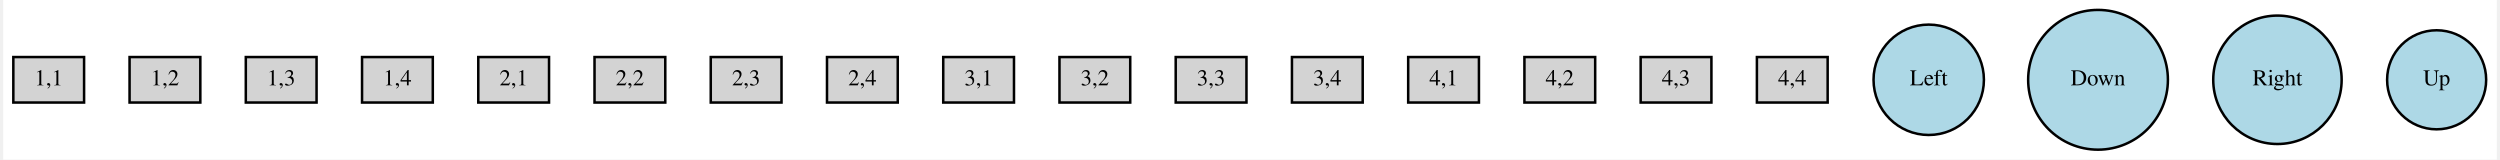
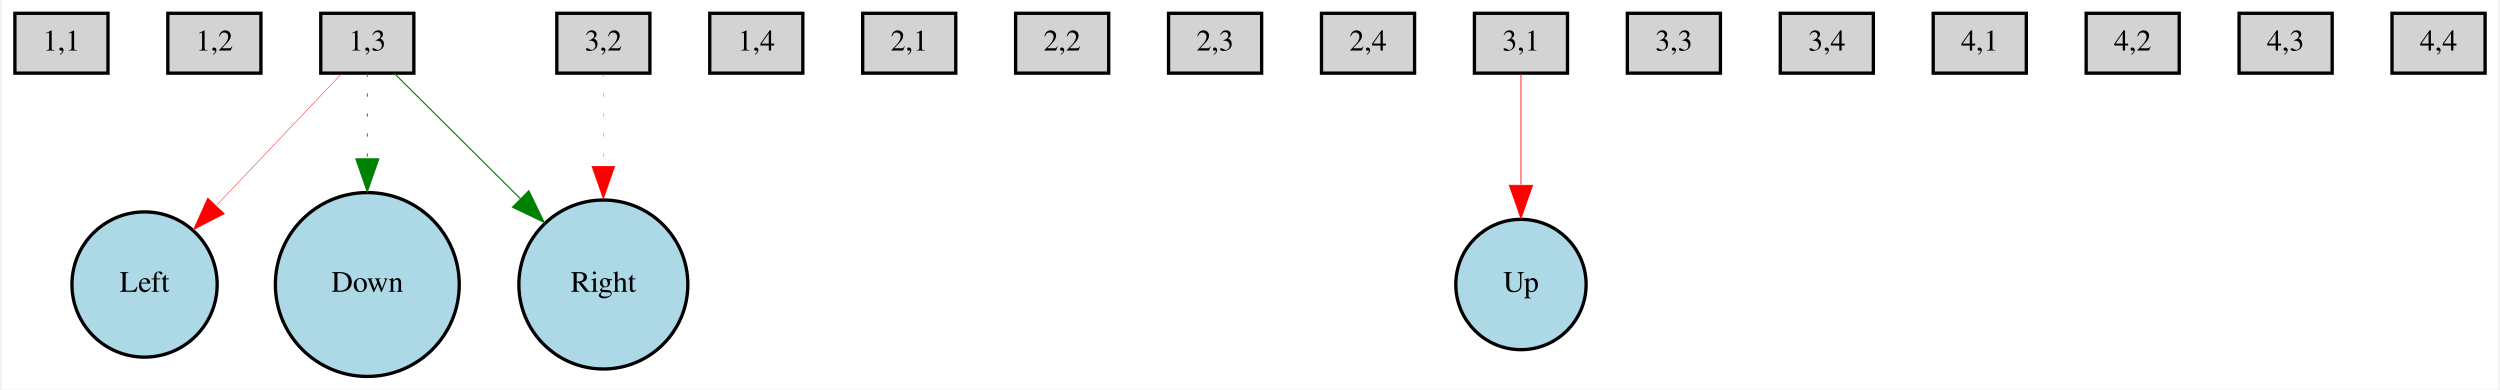
- <svg xmlns="http://www.w3.org/2000/svg" width="987pt" height="63pt" viewBox="0.00 0.00 986.80 63.15">
-   <g id="graph0" class="graph" transform="scale(1 1) rotate(0) translate(4 59.1543)">
-     <polygon fill="white" stroke="none" points="-4,4 -4,-59.154 982.799,-59.154 982.799,4 -4,4" />
+ <svg xmlns="http://www.w3.org/2000/svg" width="751pt" height="117pt" viewBox="0.00 0.00 751.00 117.15">
+   <g id="graph0" class="graph" transform="scale(1 1) rotate(0) translate(4 113.154)">
+     <polygon fill="white" stroke="none" points="-4,4 -4,-113.154 747,-113.154 747,4 -4,4" />
    <g id="node1" class="node">
-       <polygon fill="lightgray" stroke="black" points="28,-36.577 -1.77636e-15,-36.577 -1.77636e-15,-18.577 28,-18.577 28,-36.577" />
-       <text text-anchor="middle" x="14" y="-25.377" font-family="Times,serif" font-size="9.00">1,1</text>
+       <polygon fill="lightgray" stroke="black" points="28,-109.154 0,-109.154 0,-91.154 28,-91.154 28,-109.154" />
+       <text text-anchor="middle" x="14" y="-97.954" font-family="Times,serif" font-size="9.00">1,1</text>
    </g>
    <g id="node2" class="node">
-       <polygon fill="lightgray" stroke="black" points="74,-36.577 46,-36.577 46,-18.577 74,-18.577 74,-36.577" />
-       <text text-anchor="middle" x="60" y="-25.377" font-family="Times,serif" font-size="9.00">1,2</text>
+       <polygon fill="lightgray" stroke="black" points="74,-109.154 46,-109.154 46,-91.154 74,-91.154 74,-109.154" />
+       <text text-anchor="middle" x="60" y="-97.954" font-family="Times,serif" font-size="9.00">1,2</text>
    </g>
    <g id="node3" class="node">
-       <polygon fill="lightgray" stroke="black" points="120,-36.577 92,-36.577 92,-18.577 120,-18.577 120,-36.577" />
-       <text text-anchor="middle" x="106" y="-25.377" font-family="Times,serif" font-size="9.00">1,3</text>
+       <polygon fill="lightgray" stroke="black" points="120,-109.154 92,-109.154 92,-91.154 120,-91.154 120,-109.154" />
+       <text text-anchor="middle" x="106" y="-97.954" font-family="Times,serif" font-size="9.00">1,3</text>
+     </g>
+     <g id="node17" class="node">
+       <ellipse fill="lightblue" stroke="black" cx="39" cy="-27.577" rx="21.841" ry="21.841" />
+       <text text-anchor="middle" x="39" y="-25.377" font-family="Times,serif" font-size="9.00">Left</text>
+     </g>
+     <g id="edge3" class="edge">
+       <path fill="none" stroke="red" stroke-width="0.128" d="M98.314,-91.058C89.234,-81.494 73.735,-65.167 60.858,-51.602" />
+       <polygon fill="red" stroke="red" stroke-width="0.128" points="63.07,-48.848 53.647,-44.006 57.993,-53.668 63.07,-48.848" />
+     </g>
+     <g id="node18" class="node">
+       <ellipse fill="lightblue" stroke="black" cx="106" cy="-27.577" rx="27.654" ry="27.654" />
+       <text text-anchor="middle" x="106" y="-25.377" font-family="Times,serif" font-size="9.00">Down</text>
+     </g>
+     <g id="edge4" class="edge">
+       <path fill="none" stroke="green" stroke-width="0.273" stroke-dasharray="1,5" d="M106,-91.058C106,-84.609 106,-75.084 106,-65.405" />
+       <polygon fill="green" stroke="green" stroke-width="0.273" points="109.5,-65.385 106,-55.385 102.5,-65.385 109.5,-65.385" />
+     </g>
+     <g id="node19" class="node">
+       <ellipse fill="lightblue" stroke="black" cx="177" cy="-27.577" rx="25.412" ry="25.412" />
+       <text text-anchor="middle" x="177" y="-25.377" font-family="Times,serif" font-size="9.00">Right</text>
+     </g>
+     <g id="edge5" class="edge">
+       <path fill="none" stroke="green" stroke-width="0.343" d="M114.145,-91.058C123.365,-81.893 138.831,-66.519 152.114,-53.315" />
+       <polygon fill="green" stroke="green" stroke-width="0.343" points="154.591,-55.788 159.215,-46.256 149.656,-50.824 154.591,-55.788" />
    </g>
    <g id="node4" class="node">
-       <polygon fill="lightgray" stroke="black" points="166,-36.577 138,-36.577 138,-18.577 166,-18.577 166,-36.577" />
-       <text text-anchor="middle" x="152" y="-25.377" font-family="Times,serif" font-size="9.00">1,4</text>
+       <polygon fill="lightgray" stroke="black" points="237,-109.154 209,-109.154 209,-91.154 237,-91.154 237,-109.154" />
+       <text text-anchor="middle" x="223" y="-97.954" font-family="Times,serif" font-size="9.00">1,4</text>
    </g>
    <g id="node5" class="node">
-       <polygon fill="lightgray" stroke="black" points="212,-36.577 184,-36.577 184,-18.577 212,-18.577 212,-36.577" />
-       <text text-anchor="middle" x="198" y="-25.377" font-family="Times,serif" font-size="9.00">2,1</text>
+       <polygon fill="lightgray" stroke="black" points="283,-109.154 255,-109.154 255,-91.154 283,-91.154 283,-109.154" />
+       <text text-anchor="middle" x="269" y="-97.954" font-family="Times,serif" font-size="9.00">2,1</text>
    </g>
    <g id="node6" class="node">
-       <polygon fill="lightgray" stroke="black" points="258,-36.577 230,-36.577 230,-18.577 258,-18.577 258,-36.577" />
-       <text text-anchor="middle" x="244" y="-25.377" font-family="Times,serif" font-size="9.00">2,2</text>
+       <polygon fill="lightgray" stroke="black" points="329,-109.154 301,-109.154 301,-91.154 329,-91.154 329,-109.154" />
+       <text text-anchor="middle" x="315" y="-97.954" font-family="Times,serif" font-size="9.00">2,2</text>
    </g>
    <g id="node7" class="node">
-       <polygon fill="lightgray" stroke="black" points="304,-36.577 276,-36.577 276,-18.577 304,-18.577 304,-36.577" />
-       <text text-anchor="middle" x="290" y="-25.377" font-family="Times,serif" font-size="9.00">2,3</text>
+       <polygon fill="lightgray" stroke="black" points="375,-109.154 347,-109.154 347,-91.154 375,-91.154 375,-109.154" />
+       <text text-anchor="middle" x="361" y="-97.954" font-family="Times,serif" font-size="9.00">2,3</text>
    </g>
    <g id="node8" class="node">
-       <polygon fill="lightgray" stroke="black" points="350,-36.577 322,-36.577 322,-18.577 350,-18.577 350,-36.577" />
-       <text text-anchor="middle" x="336" y="-25.377" font-family="Times,serif" font-size="9.00">2,4</text>
+       <polygon fill="lightgray" stroke="black" points="421,-109.154 393,-109.154 393,-91.154 421,-91.154 421,-109.154" />
+       <text text-anchor="middle" x="407" y="-97.954" font-family="Times,serif" font-size="9.00">2,4</text>
    </g>
    <g id="node9" class="node">
-       <polygon fill="lightgray" stroke="black" points="396,-36.577 368,-36.577 368,-18.577 396,-18.577 396,-36.577" />
-       <text text-anchor="middle" x="382" y="-25.377" font-family="Times,serif" font-size="9.00">3,1</text>
+       <polygon fill="lightgray" stroke="black" points="467,-109.154 439,-109.154 439,-91.154 467,-91.154 467,-109.154" />
+       <text text-anchor="middle" x="453" y="-97.954" font-family="Times,serif" font-size="9.00">3,1</text>
+     </g>
+     <g id="node20" class="node">
+       <ellipse fill="lightblue" stroke="black" cx="453" cy="-27.577" rx="19.6" ry="19.6" />
+       <text text-anchor="middle" x="453" y="-25.377" font-family="Times,serif" font-size="9.00">Up</text>
+     </g>
+     <g id="edge2" class="edge">
+       <path fill="none" stroke="red" stroke-width="0.252" d="M453,-91.058C453,-82.881 453,-69.761 453,-57.649" />
+       <polygon fill="red" stroke="red" stroke-width="0.252" points="456.5,-57.415 453,-47.415 449.5,-57.415 456.5,-57.415" />
    </g>
    <g id="node10" class="node">
-       <polygon fill="lightgray" stroke="black" points="442,-36.577 414,-36.577 414,-18.577 442,-18.577 442,-36.577" />
-       <text text-anchor="middle" x="428" y="-25.377" font-family="Times,serif" font-size="9.00">3,2</text>
+       <polygon fill="lightgray" stroke="black" points="191,-109.154 163,-109.154 163,-91.154 191,-91.154 191,-109.154" />
+       <text text-anchor="middle" x="177" y="-97.954" font-family="Times,serif" font-size="9.00">3,2</text>
+     </g>
+     <g id="edge1" class="edge">
+       <path fill="none" stroke="red" stroke-width="0.106" stroke-dasharray="1,5" d="M177,-91.058C177,-84.161 177,-73.746 177,-63.387" />
+       <polygon fill="red" stroke="red" stroke-width="0.106" points="180.5,-63.178 177,-53.178 173.5,-63.178 180.5,-63.178" />
    </g>
    <g id="node11" class="node">
-       <polygon fill="lightgray" stroke="black" points="488,-36.577 460,-36.577 460,-18.577 488,-18.577 488,-36.577" />
-       <text text-anchor="middle" x="474" y="-25.377" font-family="Times,serif" font-size="9.00">3,3</text>
+       <polygon fill="lightgray" stroke="black" points="513,-109.154 485,-109.154 485,-91.154 513,-91.154 513,-109.154" />
+       <text text-anchor="middle" x="499" y="-97.954" font-family="Times,serif" font-size="9.00">3,3</text>
    </g>
    <g id="node12" class="node">
-       <polygon fill="lightgray" stroke="black" points="534,-36.577 506,-36.577 506,-18.577 534,-18.577 534,-36.577" />
-       <text text-anchor="middle" x="520" y="-25.377" font-family="Times,serif" font-size="9.00">3,4</text>
+       <polygon fill="lightgray" stroke="black" points="559,-109.154 531,-109.154 531,-91.154 559,-91.154 559,-109.154" />
+       <text text-anchor="middle" x="545" y="-97.954" font-family="Times,serif" font-size="9.00">3,4</text>
    </g>
    <g id="node13" class="node">
-       <polygon fill="lightgray" stroke="black" points="580,-36.577 552,-36.577 552,-18.577 580,-18.577 580,-36.577" />
-       <text text-anchor="middle" x="566" y="-25.377" font-family="Times,serif" font-size="9.00">4,1</text>
+       <polygon fill="lightgray" stroke="black" points="605,-109.154 577,-109.154 577,-91.154 605,-91.154 605,-109.154" />
+       <text text-anchor="middle" x="591" y="-97.954" font-family="Times,serif" font-size="9.00">4,1</text>
    </g>
    <g id="node14" class="node">
-       <polygon fill="lightgray" stroke="black" points="626,-36.577 598,-36.577 598,-18.577 626,-18.577 626,-36.577" />
-       <text text-anchor="middle" x="612" y="-25.377" font-family="Times,serif" font-size="9.00">4,2</text>
+       <polygon fill="lightgray" stroke="black" points="651,-109.154 623,-109.154 623,-91.154 651,-91.154 651,-109.154" />
+       <text text-anchor="middle" x="637" y="-97.954" font-family="Times,serif" font-size="9.00">4,2</text>
    </g>
    <g id="node15" class="node">
-       <polygon fill="lightgray" stroke="black" points="672,-36.577 644,-36.577 644,-18.577 672,-18.577 672,-36.577" />
-       <text text-anchor="middle" x="658" y="-25.377" font-family="Times,serif" font-size="9.00">4,3</text>
+       <polygon fill="lightgray" stroke="black" points="697,-109.154 669,-109.154 669,-91.154 697,-91.154 697,-109.154" />
+       <text text-anchor="middle" x="683" y="-97.954" font-family="Times,serif" font-size="9.00">4,3</text>
    </g>
    <g id="node16" class="node">
-       <polygon fill="lightgray" stroke="black" points="718,-36.577 690,-36.577 690,-18.577 718,-18.577 718,-36.577" />
-       <text text-anchor="middle" x="704" y="-25.377" font-family="Times,serif" font-size="9.00">4,4</text>
-     </g>
-     <g id="node17" class="node">
-       <ellipse fill="lightblue" stroke="black" cx="758" cy="-27.577" rx="21.841" ry="21.841" />
-       <text text-anchor="middle" x="758" y="-25.377" font-family="Times,serif" font-size="9.00">Left</text>
-     </g>
-     <g id="node18" class="node">
-       <ellipse fill="lightblue" stroke="black" cx="825" cy="-27.577" rx="27.654" ry="27.654" />
-       <text text-anchor="middle" x="825" y="-25.377" font-family="Times,serif" font-size="9.00">Down</text>
-     </g>
-     <g id="node19" class="node">
-       <ellipse fill="lightblue" stroke="black" cx="896" cy="-27.577" rx="25.412" ry="25.412" />
-       <text text-anchor="middle" x="896" y="-25.377" font-family="Times,serif" font-size="9.00">Right</text>
-     </g>
-     <g id="node20" class="node">
-       <ellipse fill="lightblue" stroke="black" cx="959" cy="-27.577" rx="19.6" ry="19.6" />
-       <text text-anchor="middle" x="959" y="-25.377" font-family="Times,serif" font-size="9.00">Up</text>
+       <polygon fill="lightgray" stroke="black" points="743,-109.154 715,-109.154 715,-91.154 743,-91.154 743,-109.154" />
+       <text text-anchor="middle" x="729" y="-97.954" font-family="Times,serif" font-size="9.00">4,4</text>
    </g>
  </g>
</svg>
